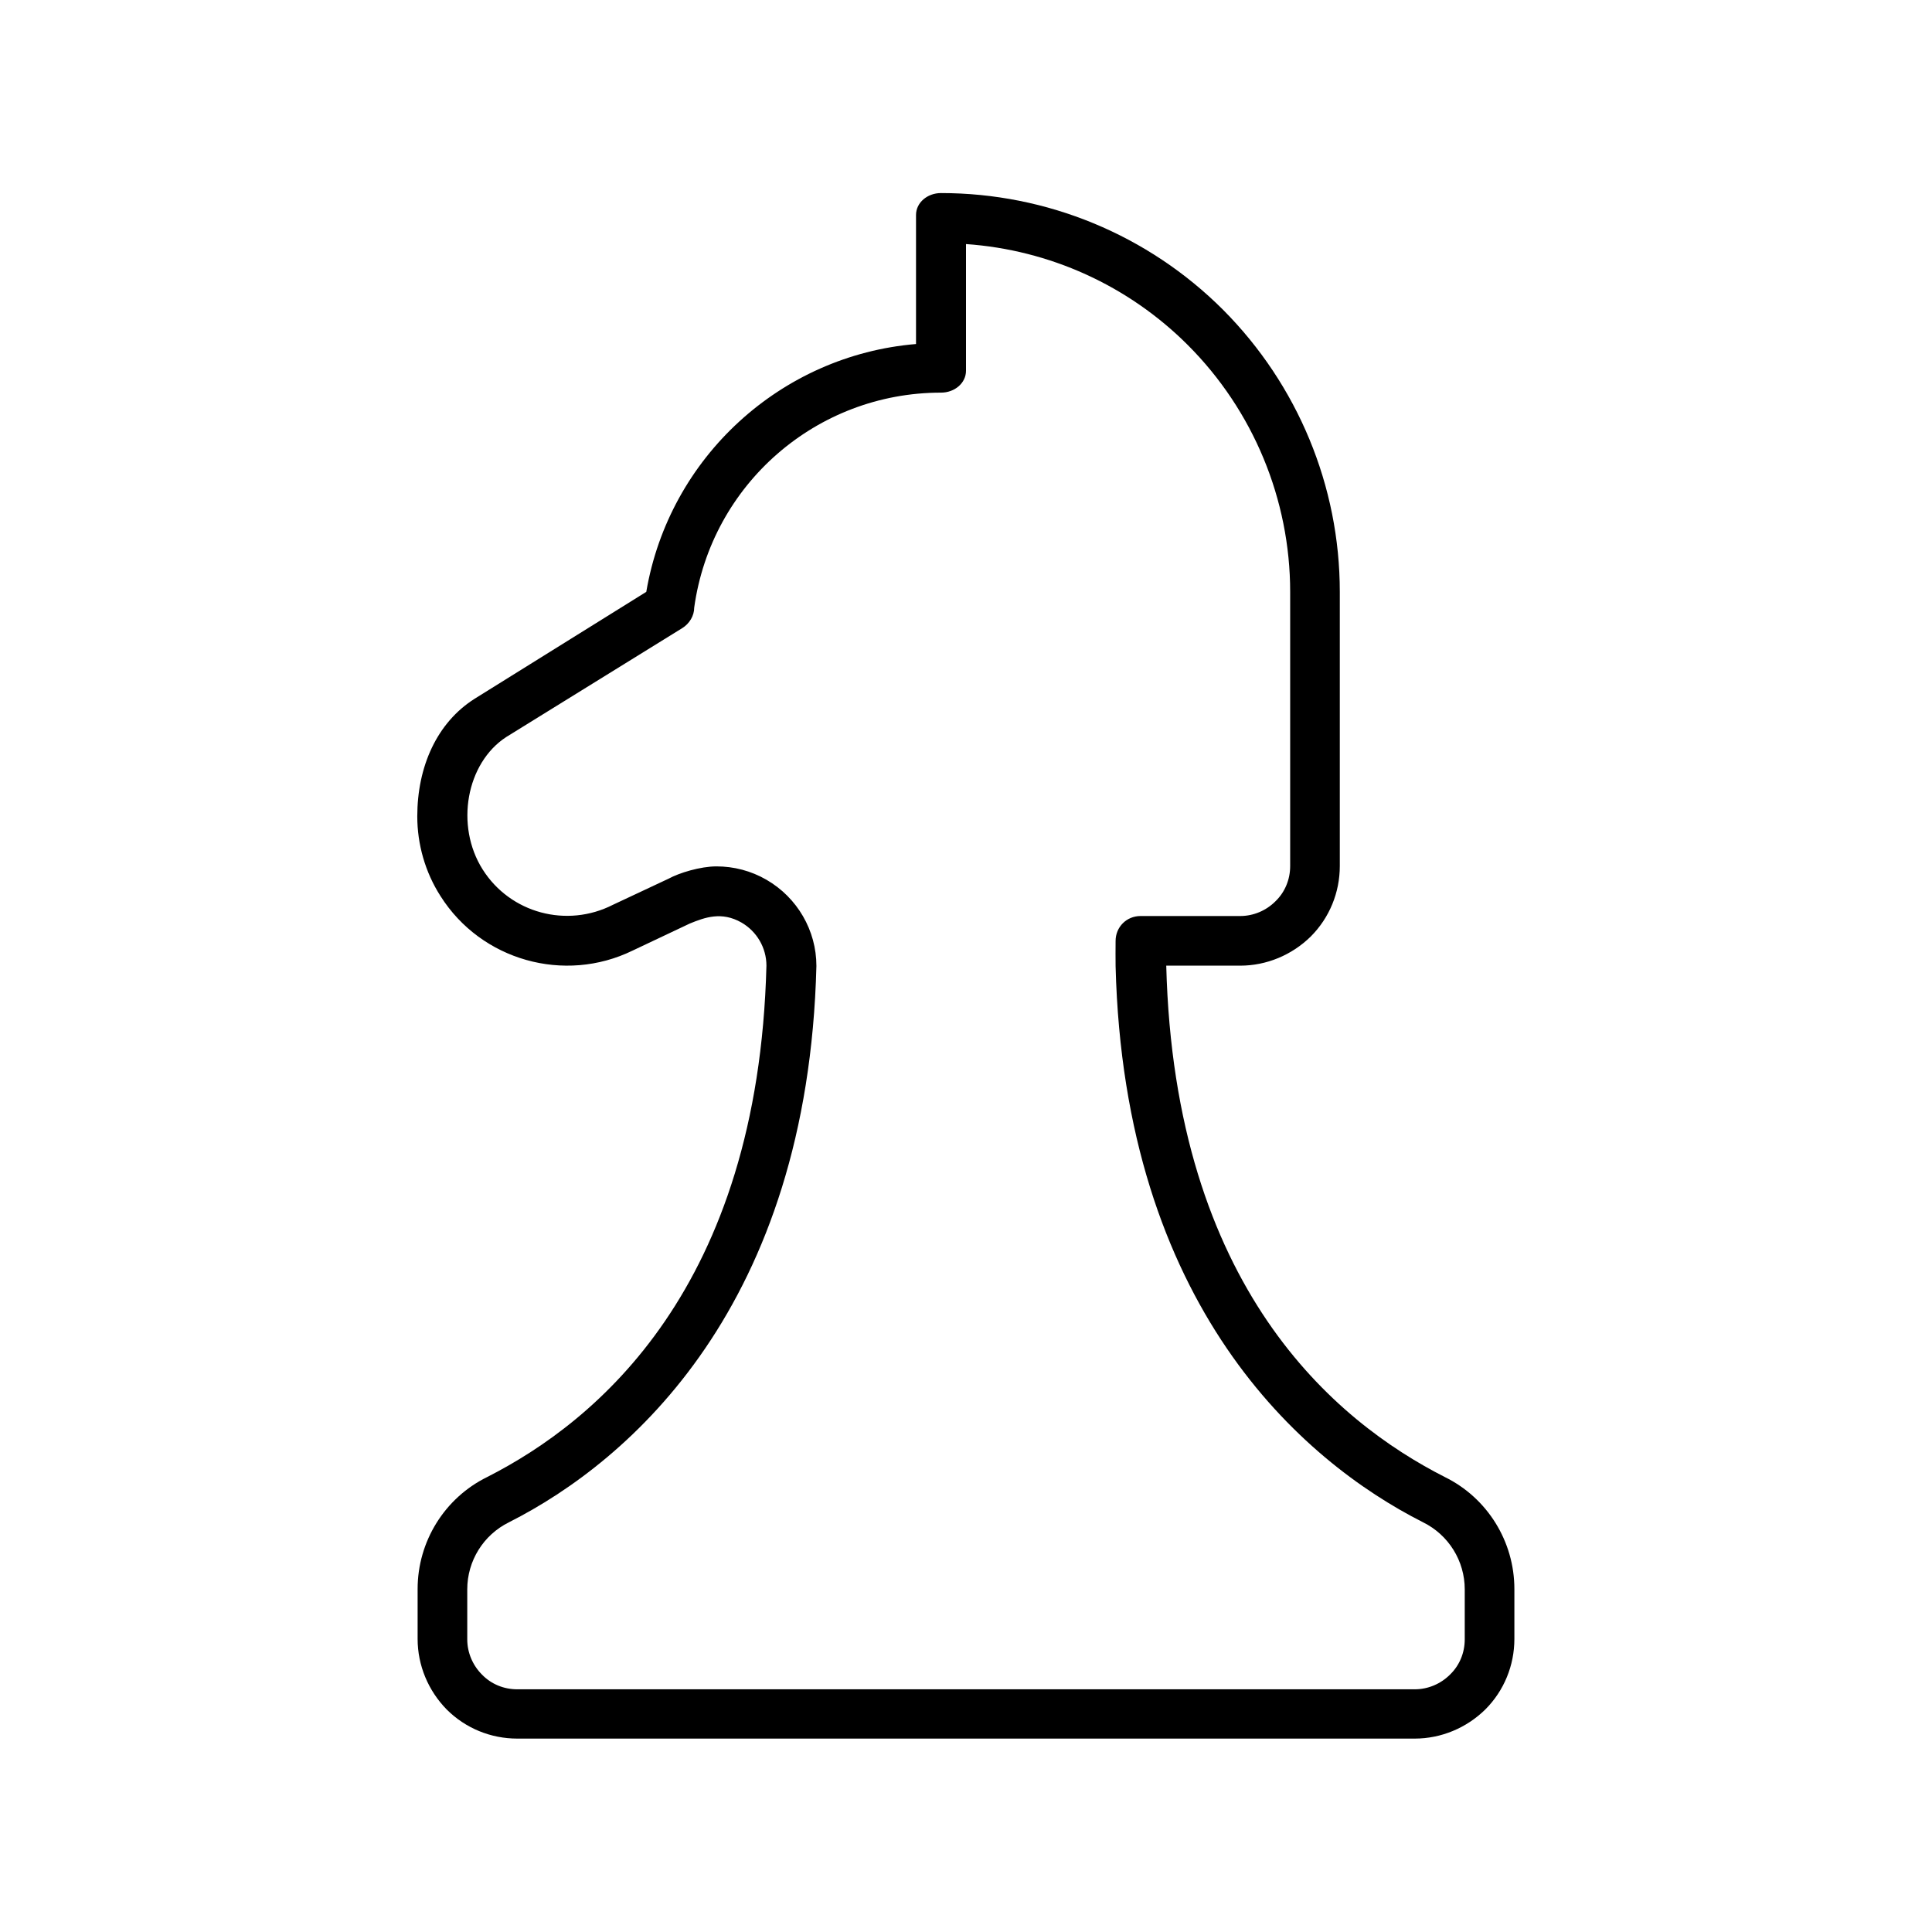
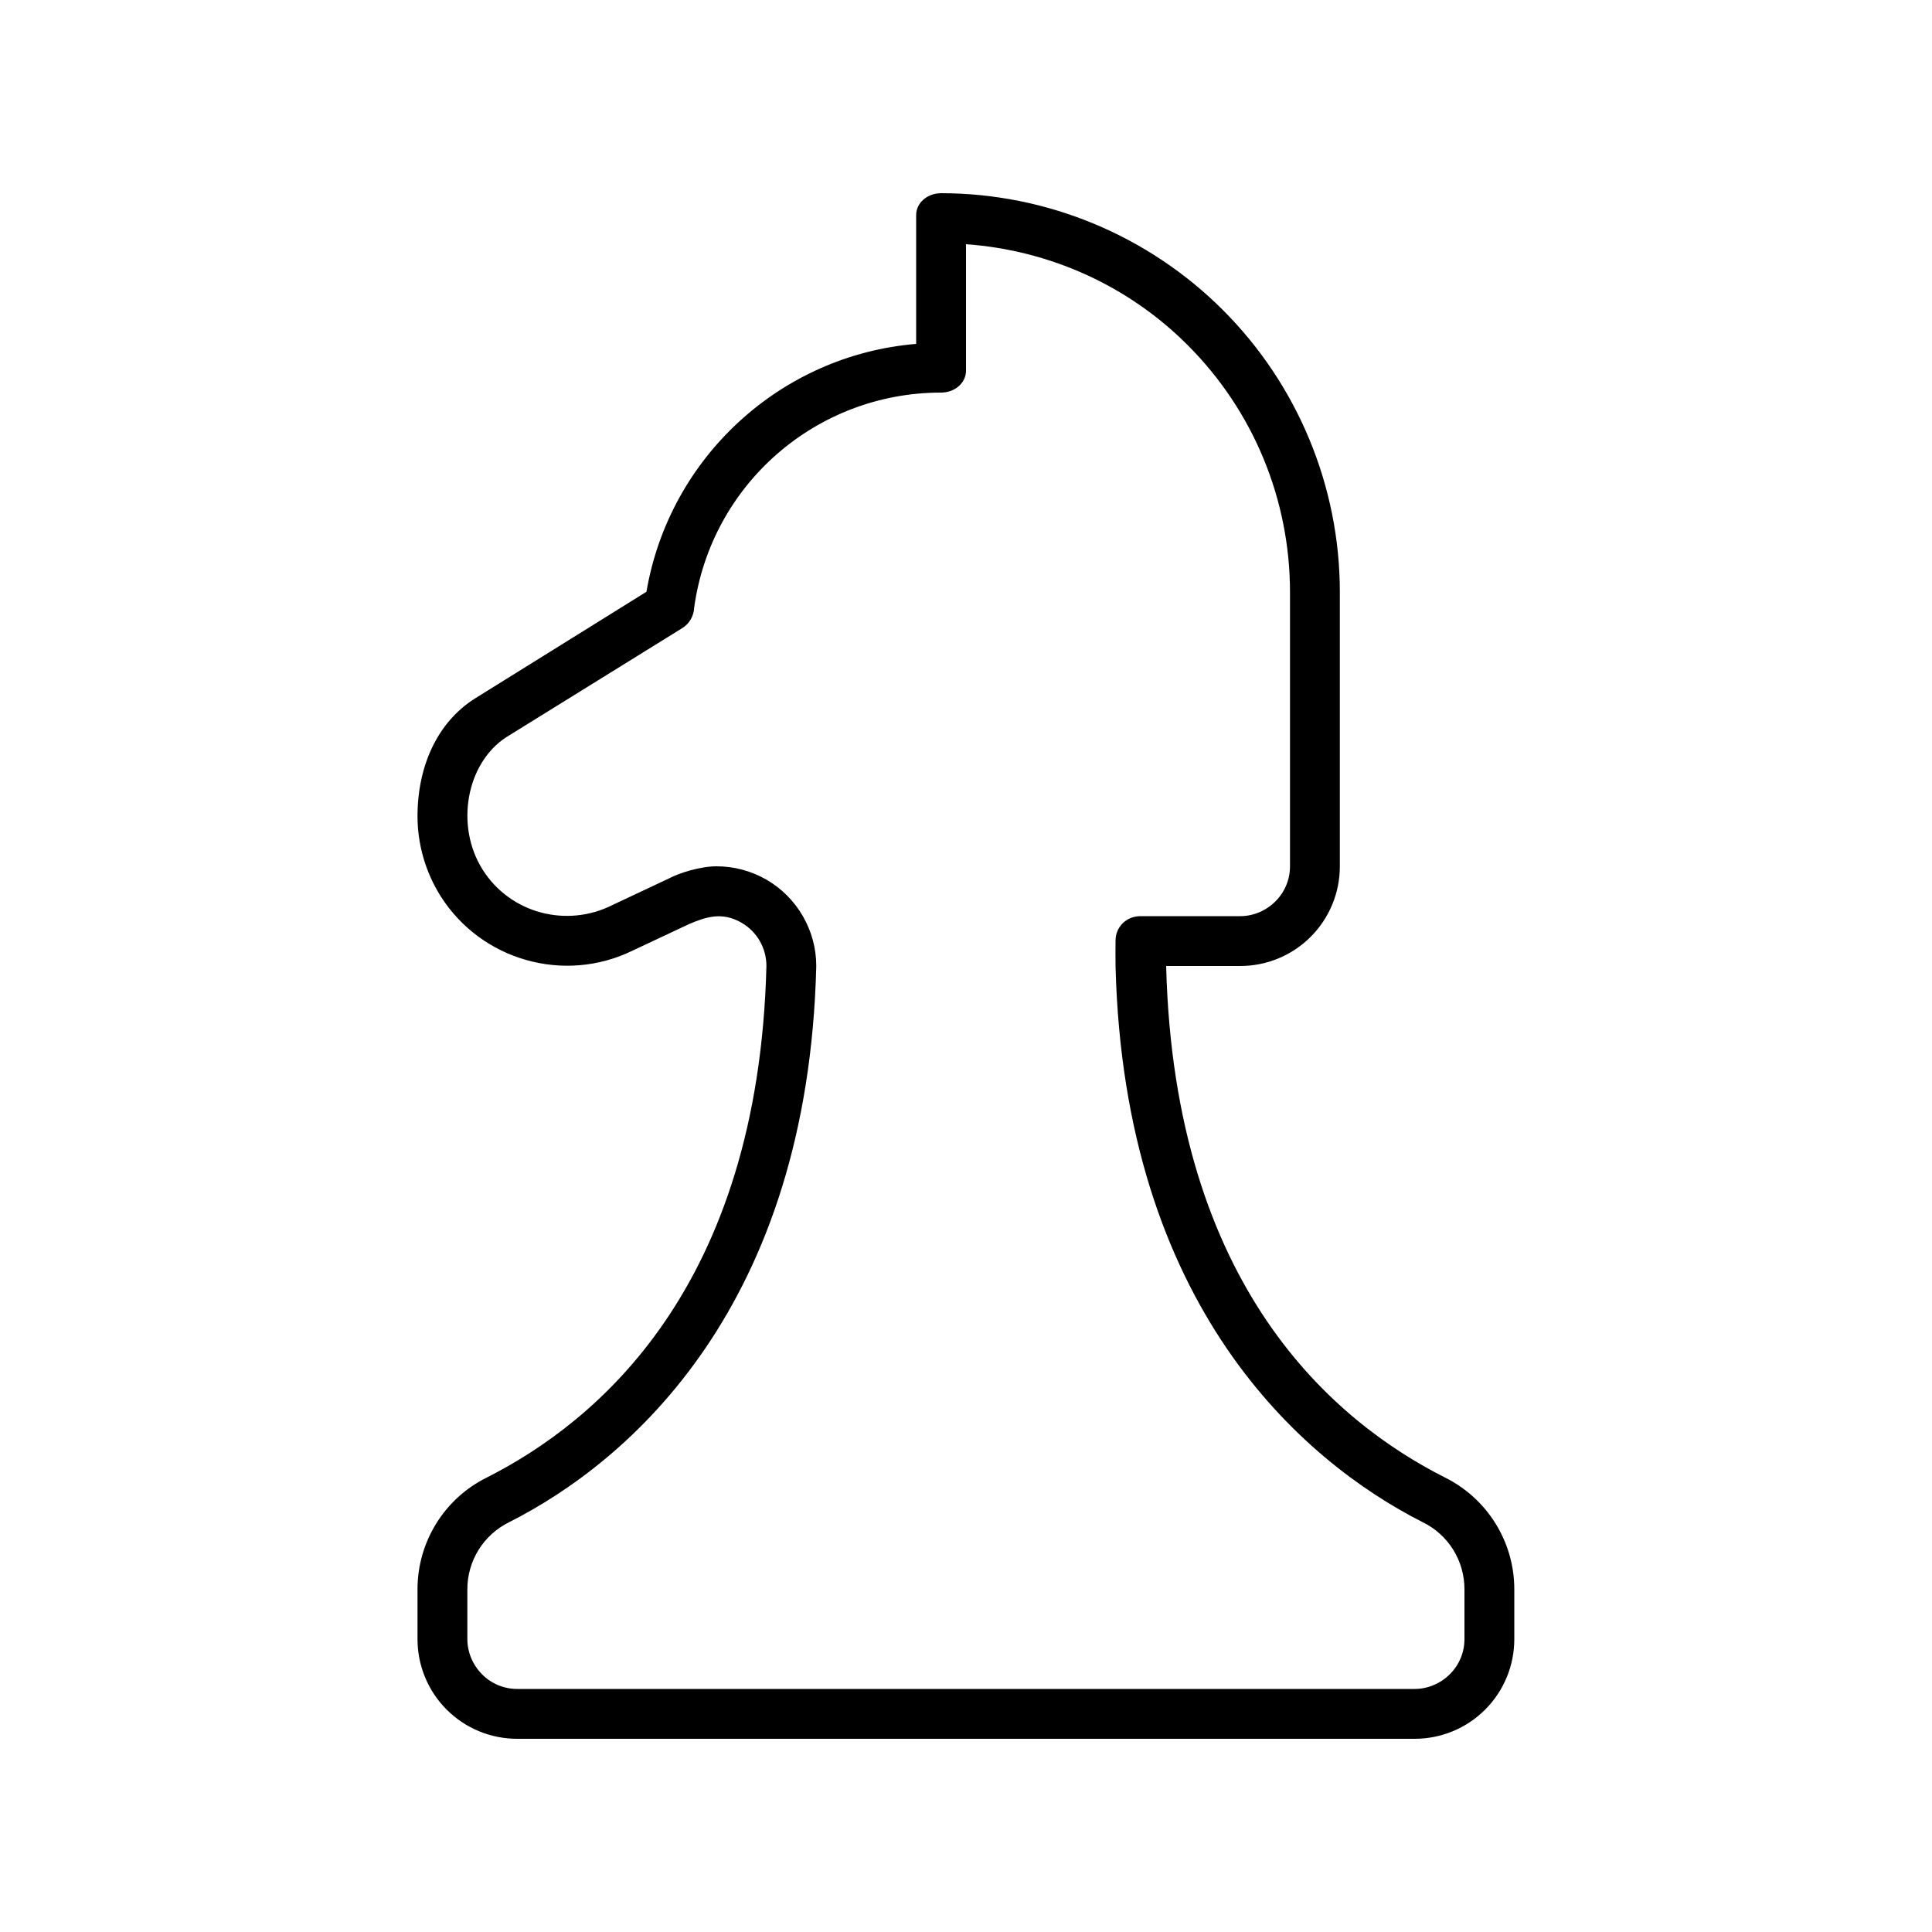
- <svg xmlns="http://www.w3.org/2000/svg" version="1.1" viewBox="0 0 5.644 5.644">
-   <path d="m2.749 0.564c-0.04 0-0.073 0.028-0.073 0.064v0.377c-0.395 0.033-0.721 0.331-0.788 0.724l-0.501 0.312c-0.111 0.07-0.168 0.199-0.168 0.344 0 0.081 0.023 0.163 0.068 0.233 0.119 0.188 0.362 0.256 0.561 0.159l0.167-0.079c0.044-0.018 0.093-0.036 0.151-0.003 0.045 0.026 0.073 0.074 0.073 0.126-0.024 0.941-0.495 1.331-0.816 1.494-0.124 0.061-0.203 0.188-0.203 0.327v0.146c0 0.077 0.031 0.151 0.085 0.206 0.055 0.055 0.129 0.085 0.206 0.085h2.622c0.077 0 0.151-0.031 0.206-0.085 0.055-0.055 0.085-0.129 0.085-0.206v-0.146c0-0.139-0.079-0.266-0.203-0.327-0.321-0.163-0.79-0.553-0.814-1.494h0.216c0.077 0 0.151-0.031 0.206-0.085 0.055-0.055 0.085-0.129 0.085-0.206v-0.801c-2e-7 -0.309-0.123-0.605-0.341-0.824-0.219-0.219-0.515-0.341-0.824-0.341zm0.073 0.149c0.244 0.017 0.474 0.121 0.648 0.295 0.191 0.191 0.299 0.451 0.299 0.721v0.801c0 0.039-0.015 0.076-0.043 0.103-0.027 0.027-0.064 0.043-0.103 0.043h-0.291c-0.041 0-0.073 0.032-0.073 0.073 0 0.024-5.098e-4 0.05 0 0.073 0.025 0.992 0.542 1.445 0.898 1.625 0.075 0.037 0.122 0.113 0.122 0.196v0.146c0 0.039-0.015 0.076-0.043 0.103-0.027 0.027-0.064 0.043-0.103 0.043h-2.622c-0.039 0-0.076-0.015-0.103-0.043-0.027-0.027-0.043-0.064-0.043-0.103v-0.146c0-0.083 0.047-0.159 0.122-0.196 0.356-0.18 0.873-0.633 0.898-1.625 0-0.104-0.056-0.2-0.146-0.252-0.045-0.026-0.095-0.039-0.146-0.039-0.047 0-0.109 0.019-0.14 0.036l-0.162 0.076c-0.135 0.069-0.3 0.025-0.381-0.103-0.081-0.128-0.048-0.311 0.069-0.387l0.514-0.318c0.021-0.013 0.035-0.036 0.035-0.06 0.05-0.36 0.357-0.628 0.721-0.628 0.04 0 0.073-0.028 0.073-0.064z" />
+ <svg xmlns="http://www.w3.org/2000/svg" version="1.1" viewBox="0 0 10 10">
+   <path d="m4.871 1c-0.071 0-0.129 0.05-0.129 0.113v0.667c-0.7 0.058-1.277 0.586-1.396 1.283l-0.887 0.552c-0.196 0.123-0.298 0.352-0.298 0.61 0 0.144 0.041 0.289 0.12 0.414 0.211 0.333 0.641 0.454 0.994 0.281l0.296-0.139c0.078-0.032 0.164-0.065 0.267-0.005 0.08 0.046 0.129 0.131 0.129 0.224-0.042 1.667-0.878 2.359-1.446 2.647-0.22 0.108-0.36 0.333-0.36 0.579v0.258c0 0.137 0.054 0.268 0.151 0.365 0.097 0.097 0.228 0.151 0.365 0.151h4.645c0.137 0 0.268-0.054 0.365-0.151 0.097-0.097 0.151-0.228 0.151-0.365v-0.258c0-0.246-0.14-0.47-0.36-0.579-0.569-0.288-1.4-0.98-1.442-2.647h0.383c0.137 0 0.268-0.054 0.365-0.151 0.097-0.097 0.151-0.228 0.151-0.365v-1.419c-3e-7 -0.547-0.218-1.073-0.605-1.46s-0.912-0.605-1.46-0.605zm0.129 0.264c0.432 0.031 0.84 0.214 1.148 0.523 0.339 0.339 0.529 0.798 0.529 1.278v1.419c0 0.068-0.027 0.134-0.076 0.182-0.048 0.048-0.114 0.076-0.182 0.076h-0.516c-0.073 0-0.13 0.056-0.129 0.129 0 0.042-9.032e-4 0.088 0 0.129 0.044 1.757 0.959 2.559 1.59 2.879 0.133 0.065 0.216 0.199 0.216 0.347v0.258c0 0.068-0.027 0.134-0.076 0.182-0.048 0.048-0.114 0.076-0.182 0.076h-4.645c-0.068 0-0.134-0.027-0.182-0.076-0.048-0.048-0.076-0.114-0.076-0.182v-0.258c0-0.148 0.084-0.282 0.216-0.347 0.631-0.319 1.547-1.121 1.59-2.879 0-0.184-0.099-0.355-0.258-0.447-0.08-0.046-0.169-0.069-0.258-0.069-0.084 0-0.193 0.034-0.249 0.064l-0.287 0.135c-0.239 0.122-0.532 0.045-0.675-0.182-0.143-0.226-0.085-0.55 0.122-0.685l0.91-0.564c0.038-0.023 0.061-0.063 0.063-0.107 0.088-0.638 0.632-1.113 1.278-1.113 0.071 0 0.129-0.05 0.129-0.113z" />
</svg>
